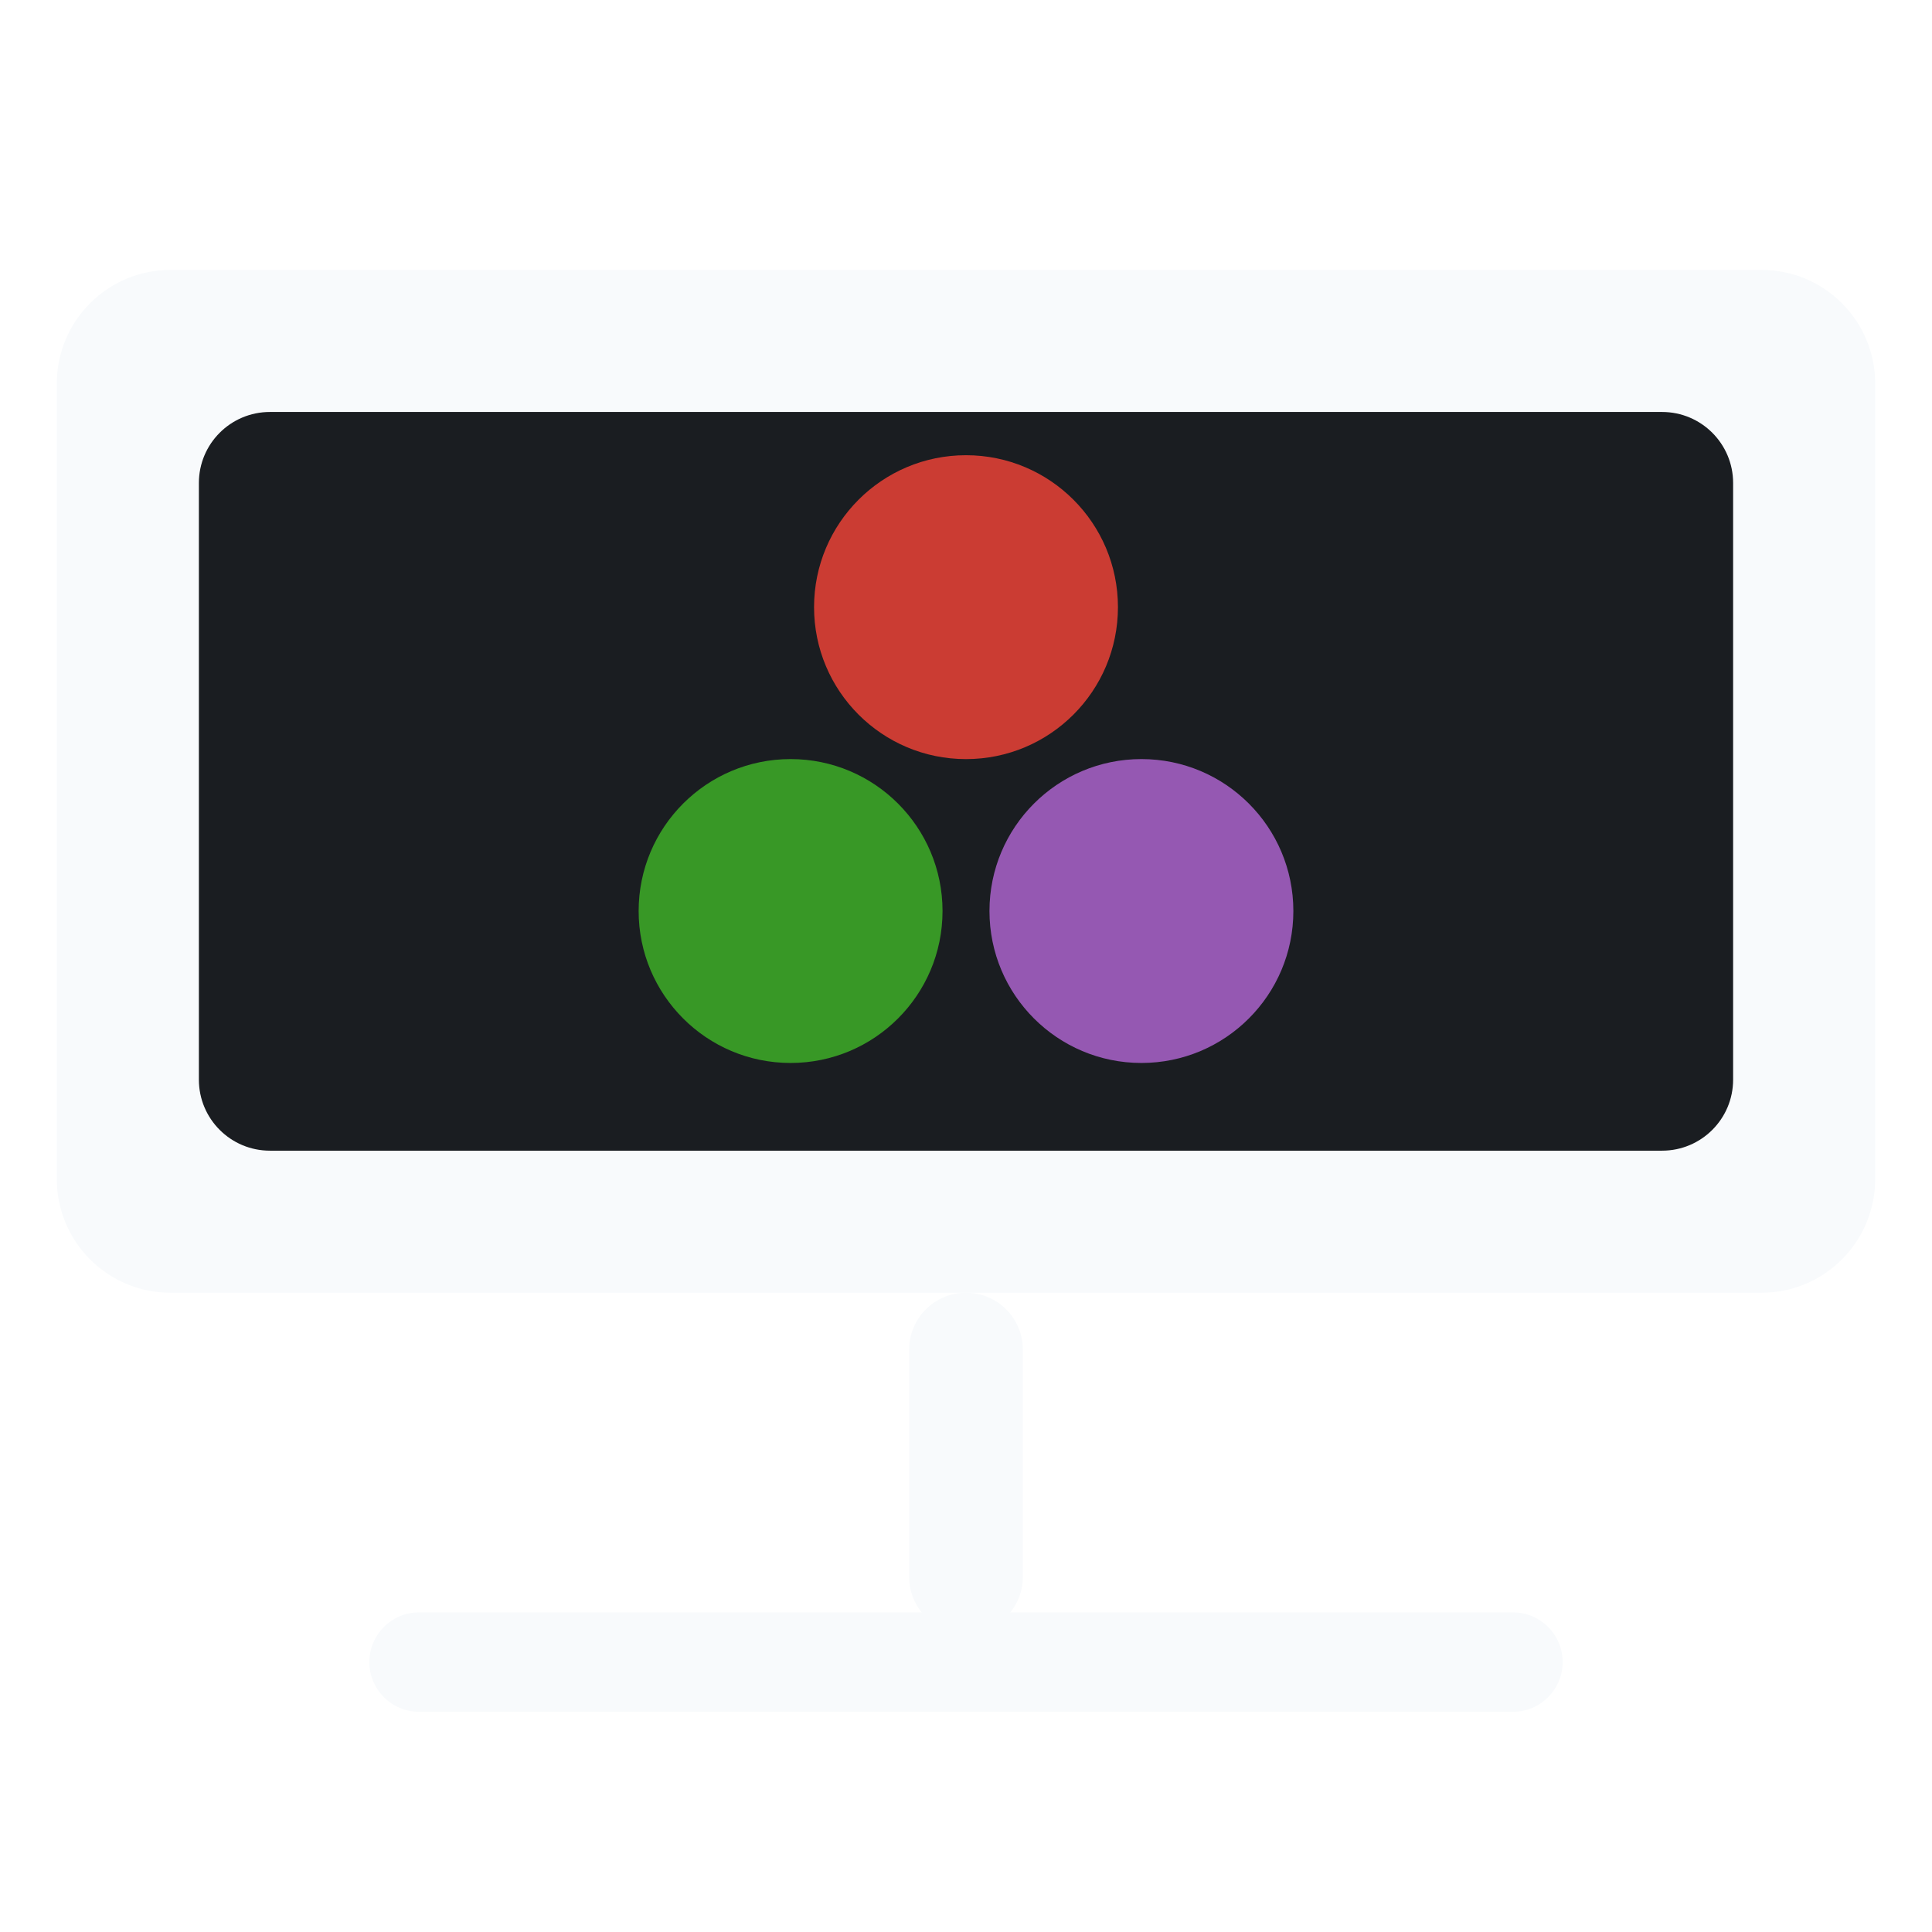
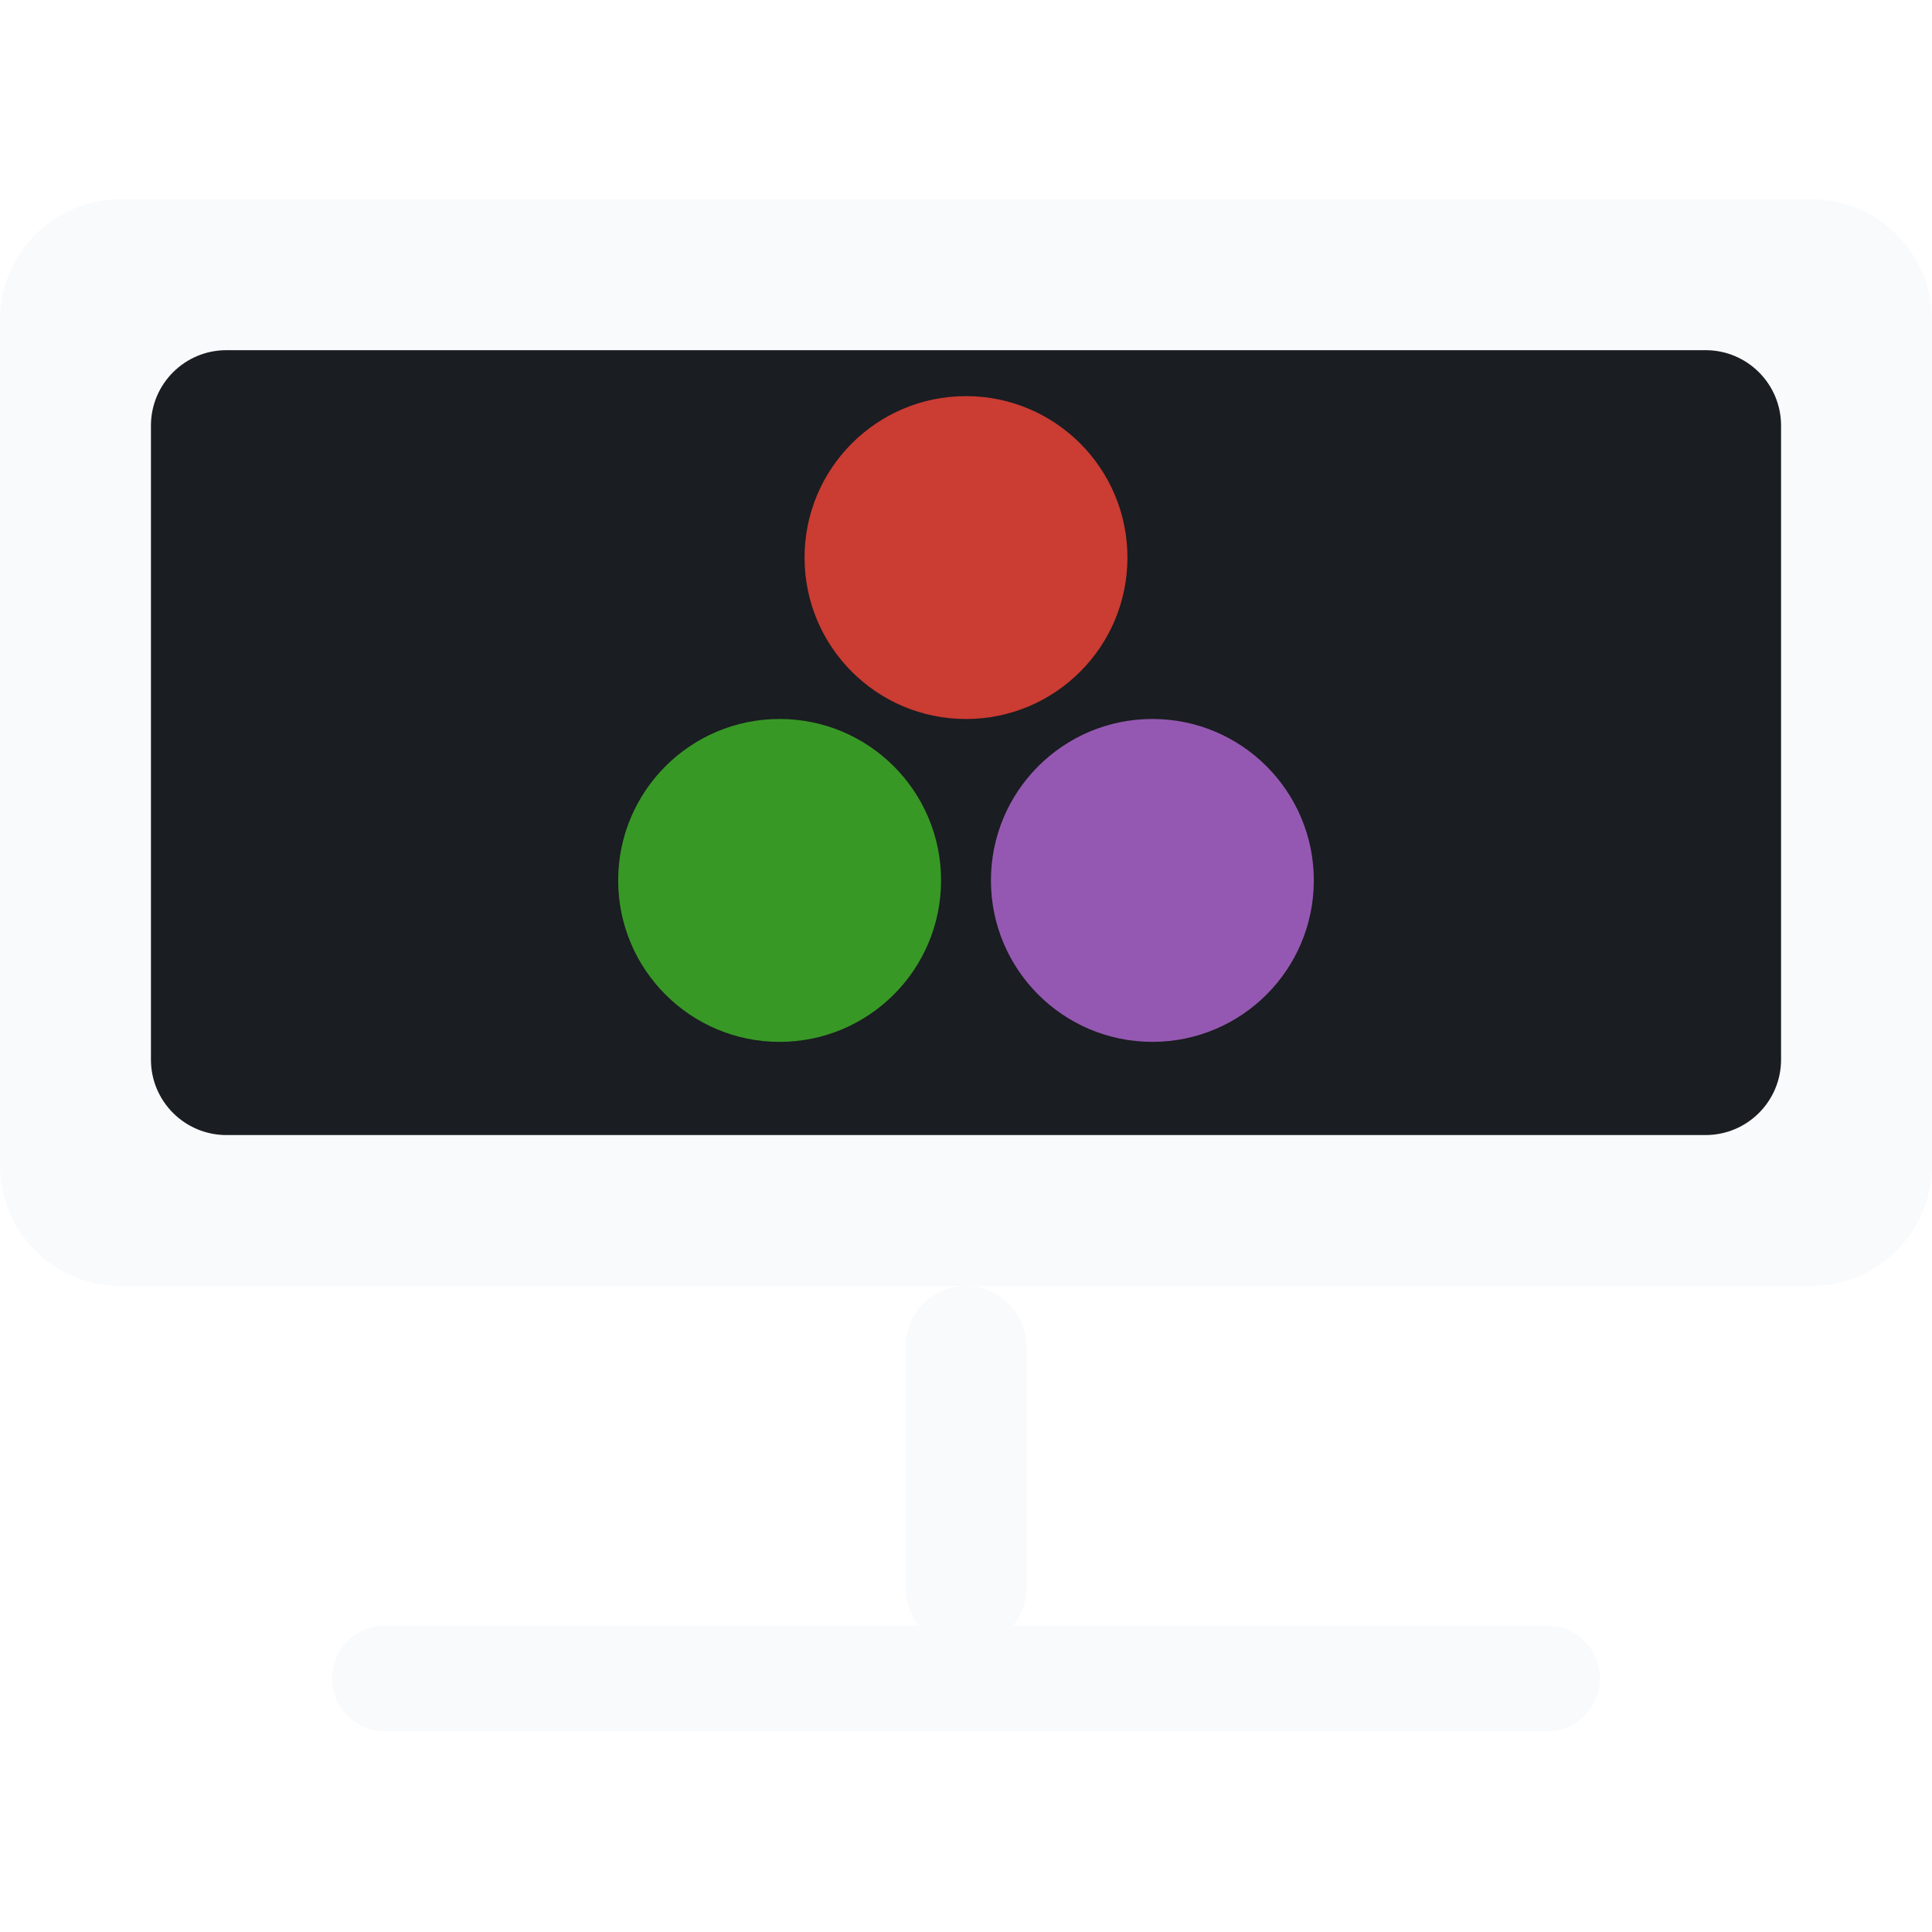
- <svg xmlns="http://www.w3.org/2000/svg" viewBox="0 0 68 68" width="68" height="68">
+ <svg xmlns="http://www.w3.org/2000/svg" viewBox="2 2.9 64 64" width="64" height="64">
  <rect x="2.0" y="9.5" width="64" height="36" rx="4" fill="#f8fafc" />
  <rect x="7.0" y="14.5" width="54" height="26" rx="2.5" fill="#1a1d21" />
  <rect x="32.0" y="45.5" width="4" height="12" rx="2" fill="#f8fafc" />
  <rect x="13.0" y="56.75" width="42" height="3.5" rx="1.75" fill="#f8fafc" />
  <circle cx="34.0" cy="21.37" r="5.348" fill="#cb3c33" />
  <circle cx="27.826" cy="32.065" r="5.348" fill="#389826" />
  <circle cx="40.174" cy="32.065" r="5.348" fill="#9558b2" />
</svg>
